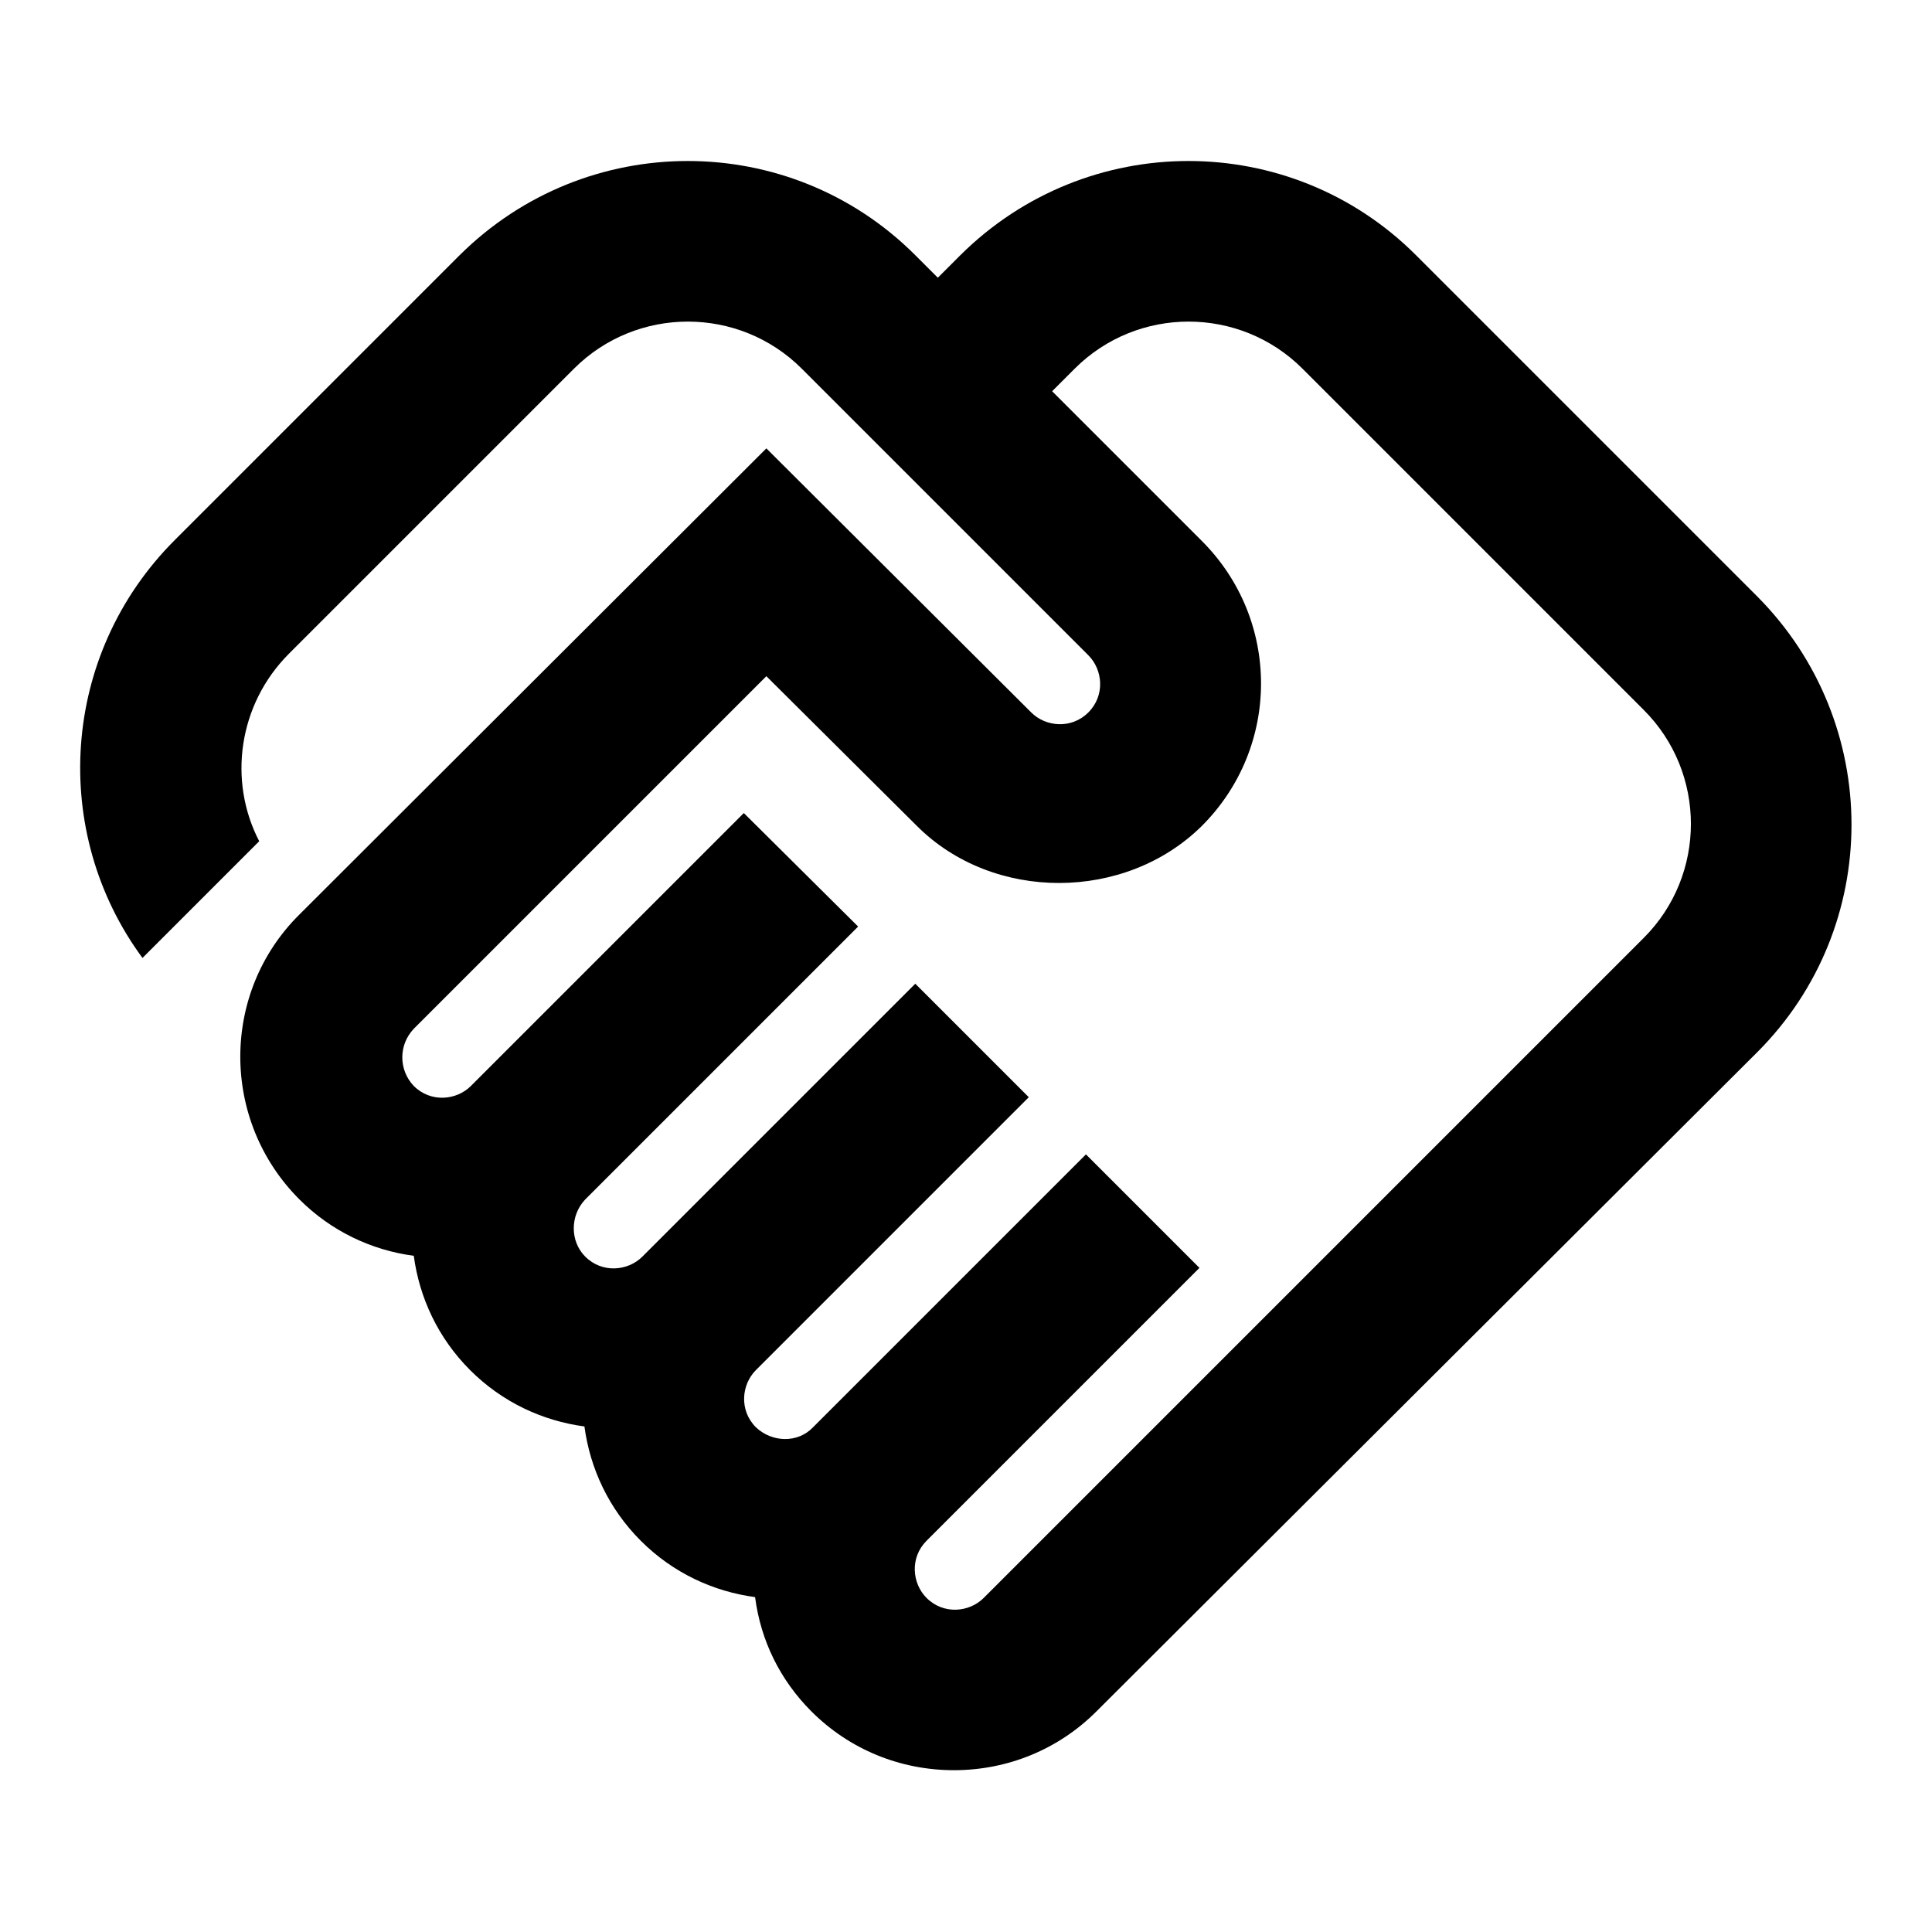
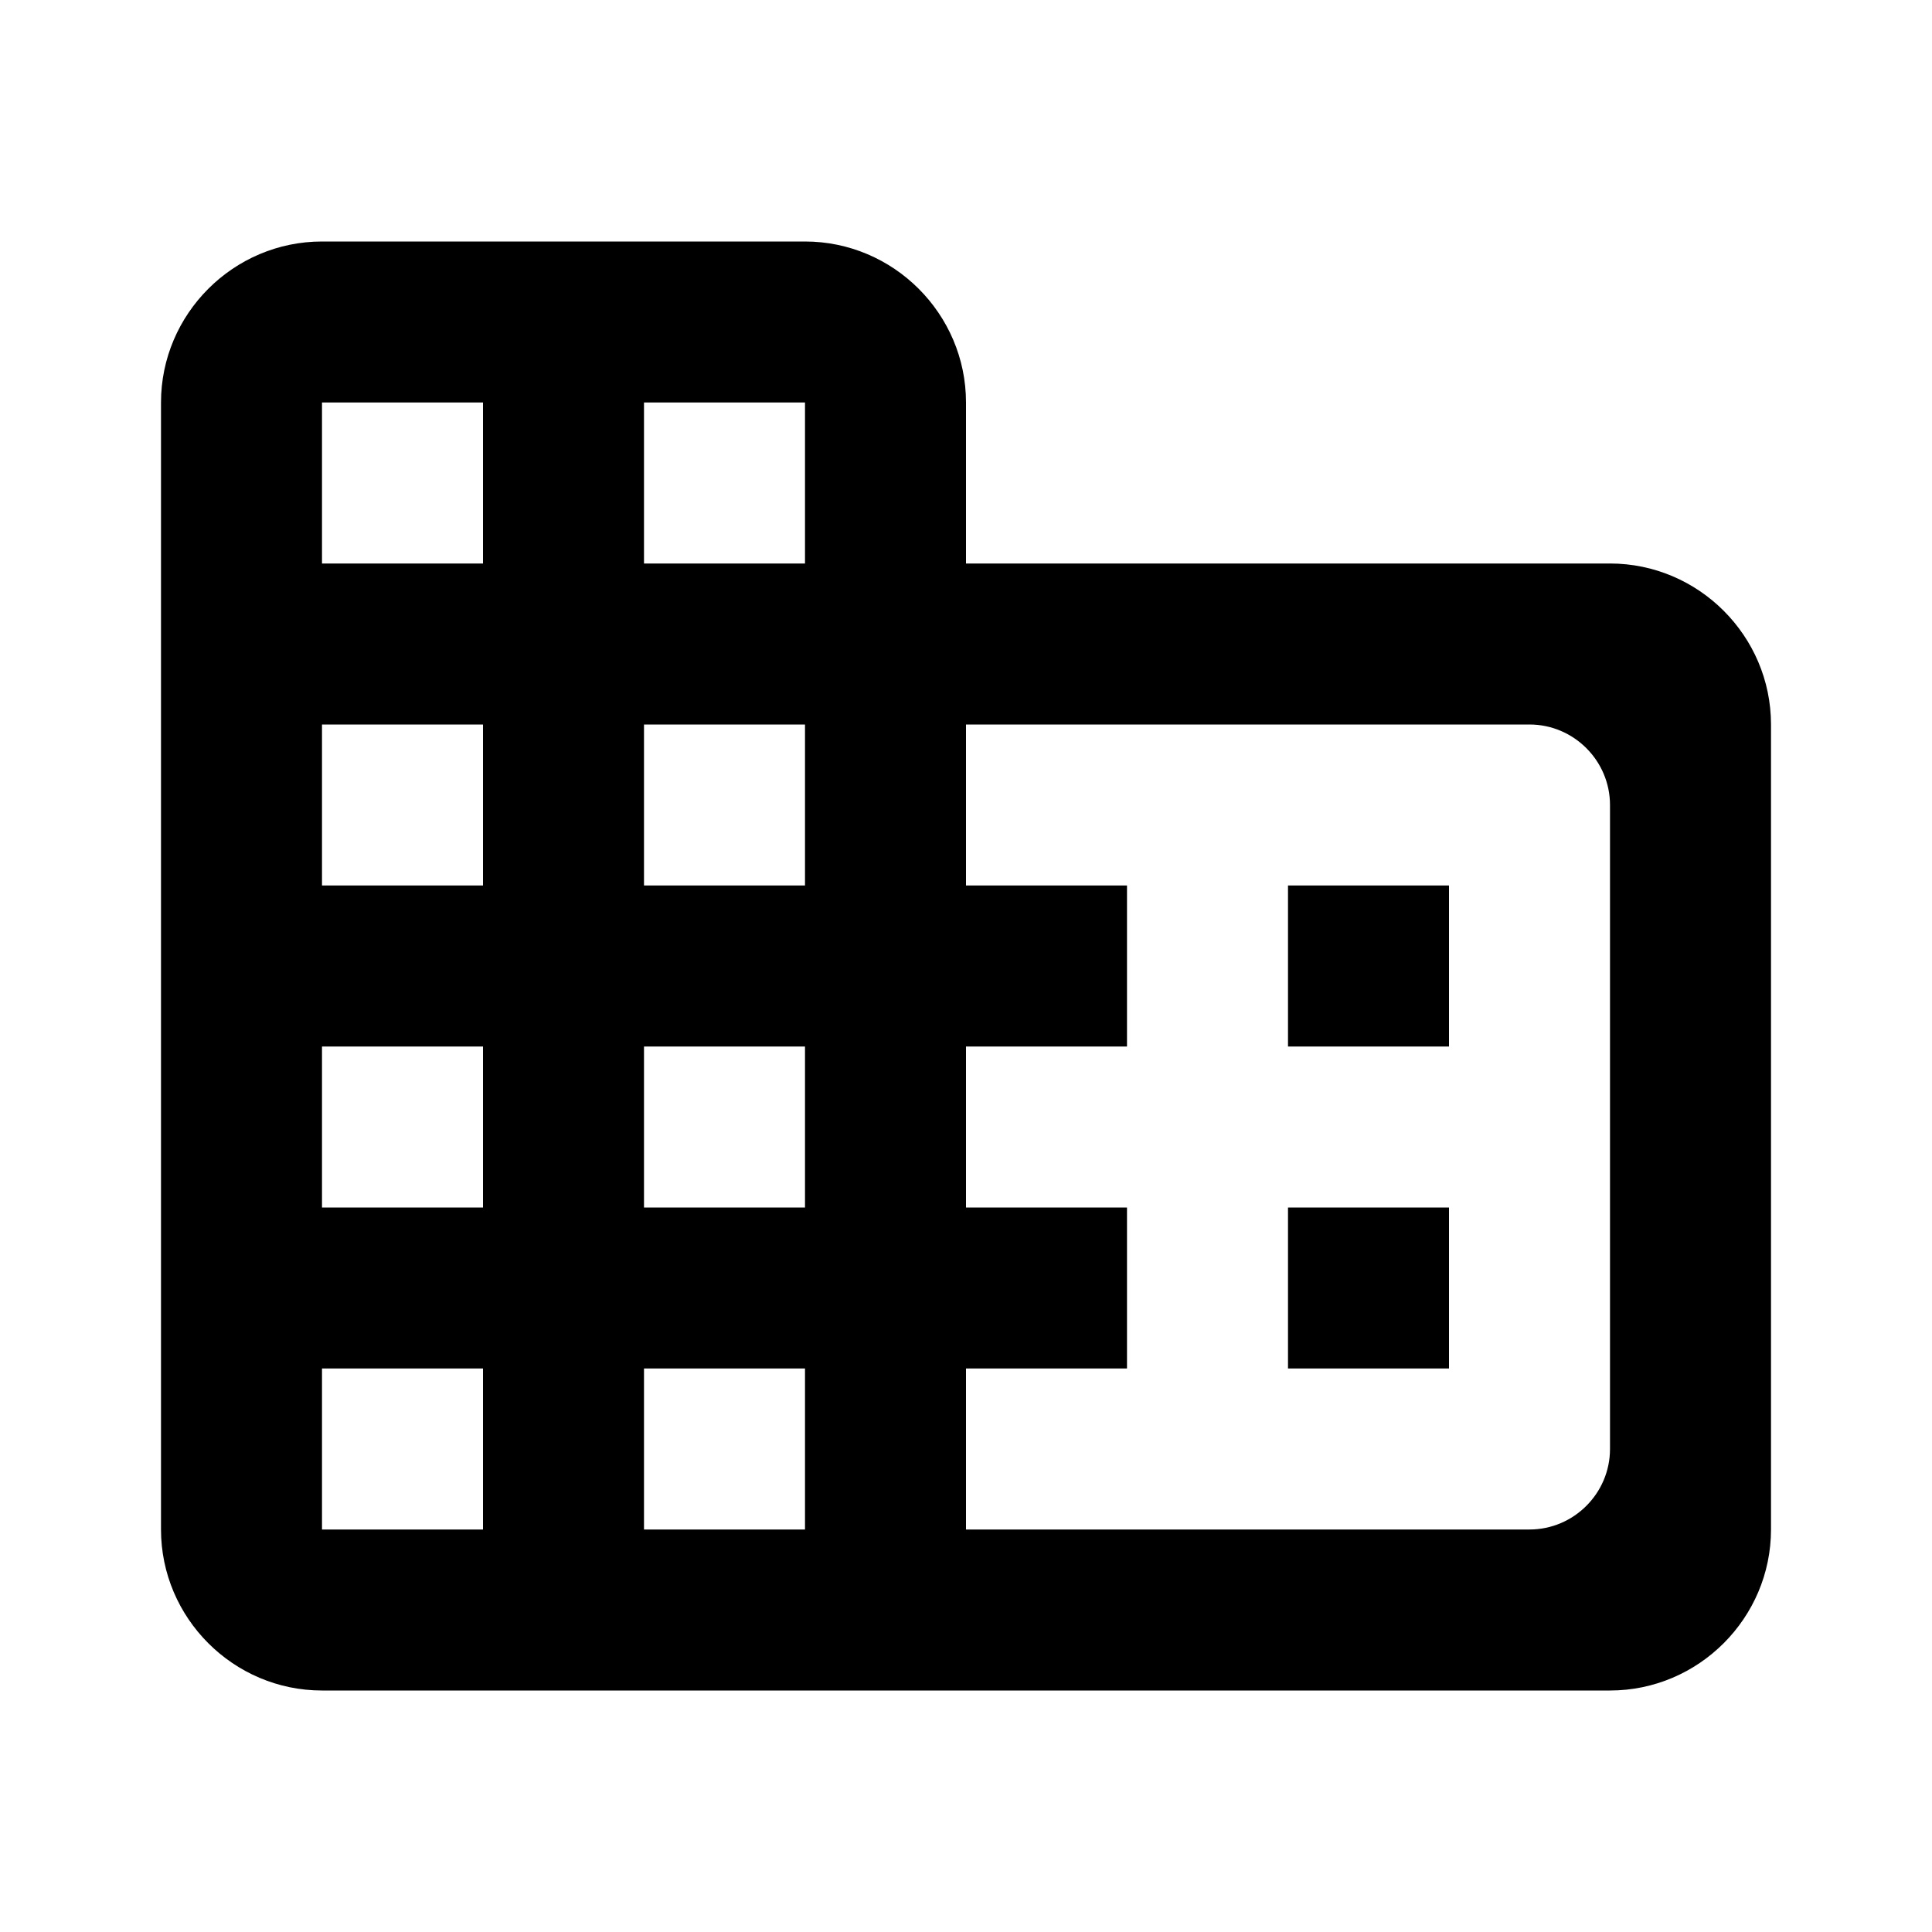
<svg xmlns="http://www.w3.org/2000/svg" width="24" height="24" viewBox="0 0 24 24">
-   <path fill-rule="evenodd" clip-rule="evenodd" fill="currentColor" d="M12.22 19.85c-.18.18-.5.21-.71 0-.18-.18-.21-.5 0-.71l3.39-3.39-1.41-1.41-3.39 3.39c-.19.2-.51.19-.71 0-.21-.21-.18-.53 0-.71l3.39-3.39-1.41-1.41-3.39 3.39c-.18.18-.5.21-.71 0-.19-.19-.19-.51 0-.71l3.39-3.39-1.42-1.41-3.39 3.39c-.18.18-.5.21-.71 0-.19-.2-.19-.51 0-.71L9.52 8.4l1.87 1.86c.95.95 2.59.94 3.54 0 .98-.98.98-2.56 0-3.54l-1.86-1.86.28-.28c.78-.78 2.05-.78 2.83 0l4.24 4.24c.78.78.78 2.05 0 2.83l-8.2 8.2zm9.61-6.78c1.56-1.56 1.56-4.09 0-5.66l-4.24-4.24c-1.56-1.56-4.09-1.56-5.66 0l-.28.28-.28-.28c-1.56-1.56-4.09-1.56-5.66 0L2.17 6.71C.75 8.13.62 10.34 1.77 11.9l1.45-1.45c-.39-.75-.26-1.7.37-2.33l3.54-3.54c.78-.78 2.05-.78 2.83 0l3.56 3.56c.18.18.21.5 0 .71-.21.21-.53.18-.71 0L9.52 5.57l-5.8 5.79c-.98.97-.98 2.56 0 3.54.39.39.89.63 1.42.7.07.52.3 1.02.7 1.42.4.4.9.63 1.42.7.07.52.3 1.02.7 1.42.4.4.9.63 1.42.7.07.54.31 1.03.7 1.42.47.47 1.1.73 1.77.73.67 0 1.3-.26 1.77-.73l8.21-8.19z" />
+   <path fill-rule="evenodd" clip-rule="evenodd" fill="currentColor" d="M12 7V5c0-1.1-.9-2-2-2H4c-1.1 0-2 .9-2 2v14c0 1.1.9 2 2 2h16c1.1 0 2-.9 2-2V9c0-1.1-.9-2-2-2h-8zM6 19H4v-2h2v2zm0-4H4v-2h2v2zm0-4H4V9h2v2zm0-4H4V5h2v2zm4 12H8v-2h2v2zm0-4H8v-2h2v2zm0-4H8V9h2v2zm0-4H8V5h2v2zm9 12h-7v-2h2v-2h-2v-2h2v-2h-2V9h7c.55 0 1 .45 1 1v8c0 .55-.45 1-1 1zm-1-8h-2v2h2v-2zm0 4h-2v2h2v-2z" />
</svg>
